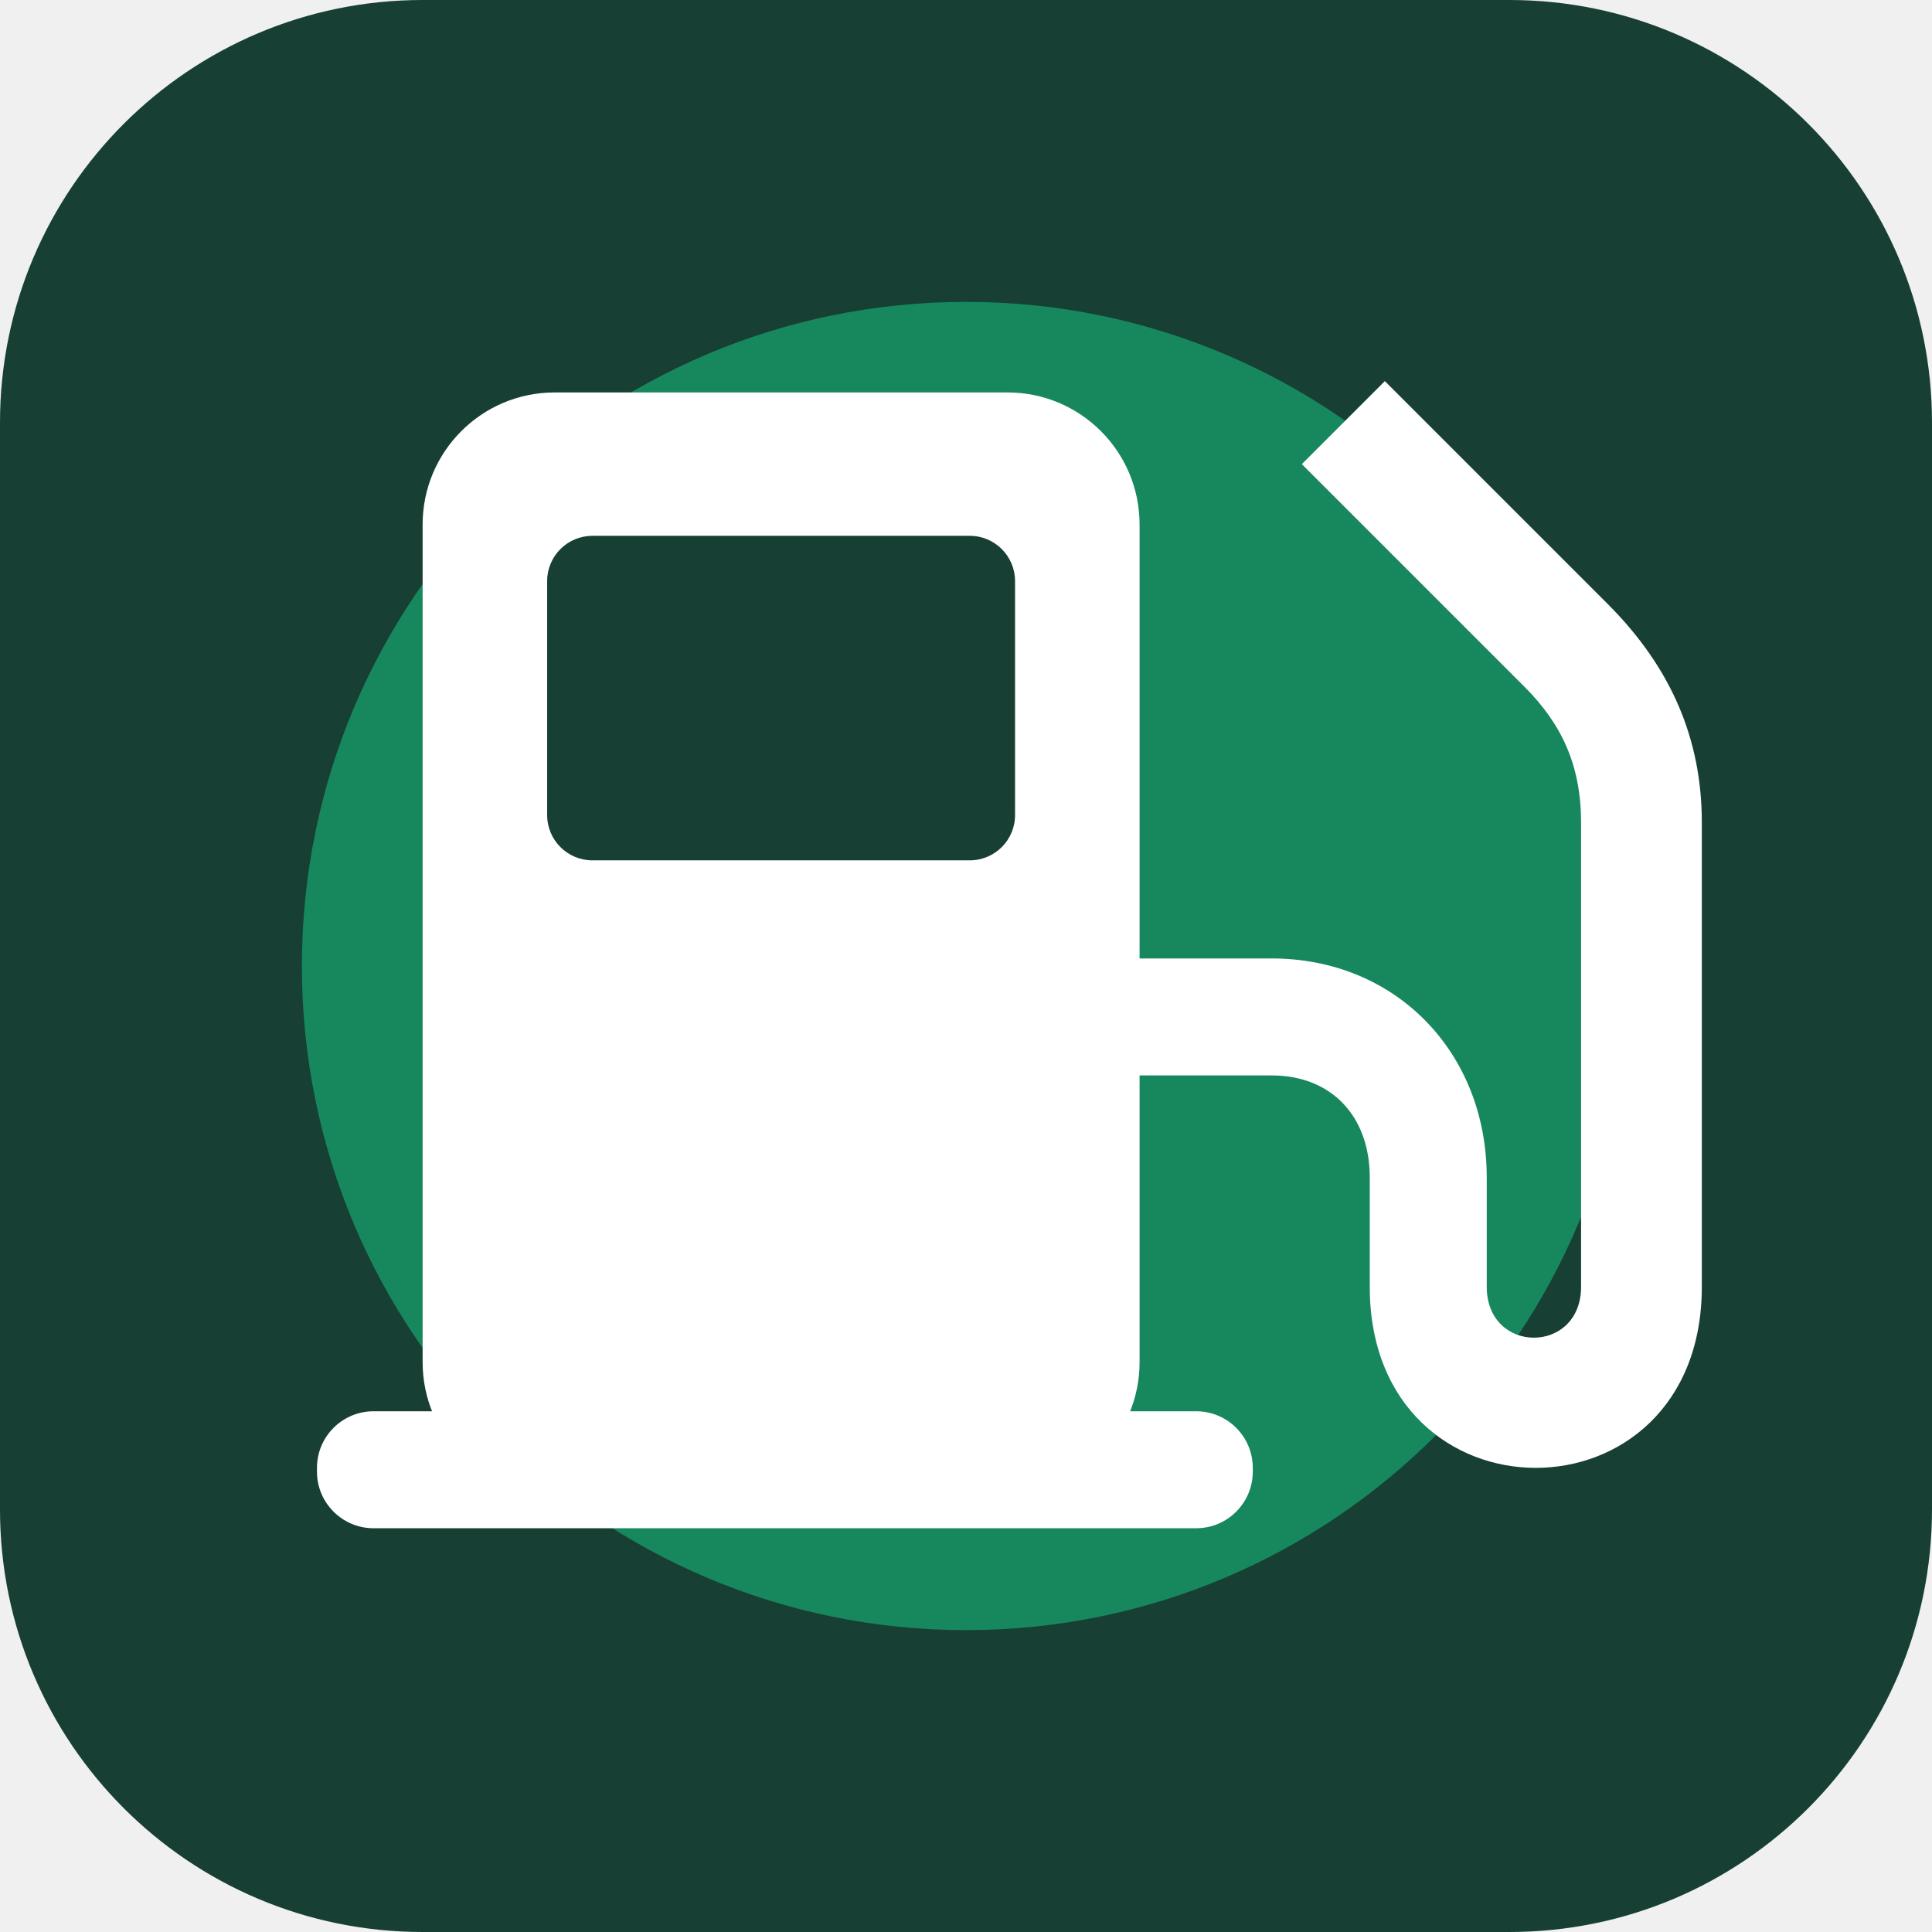
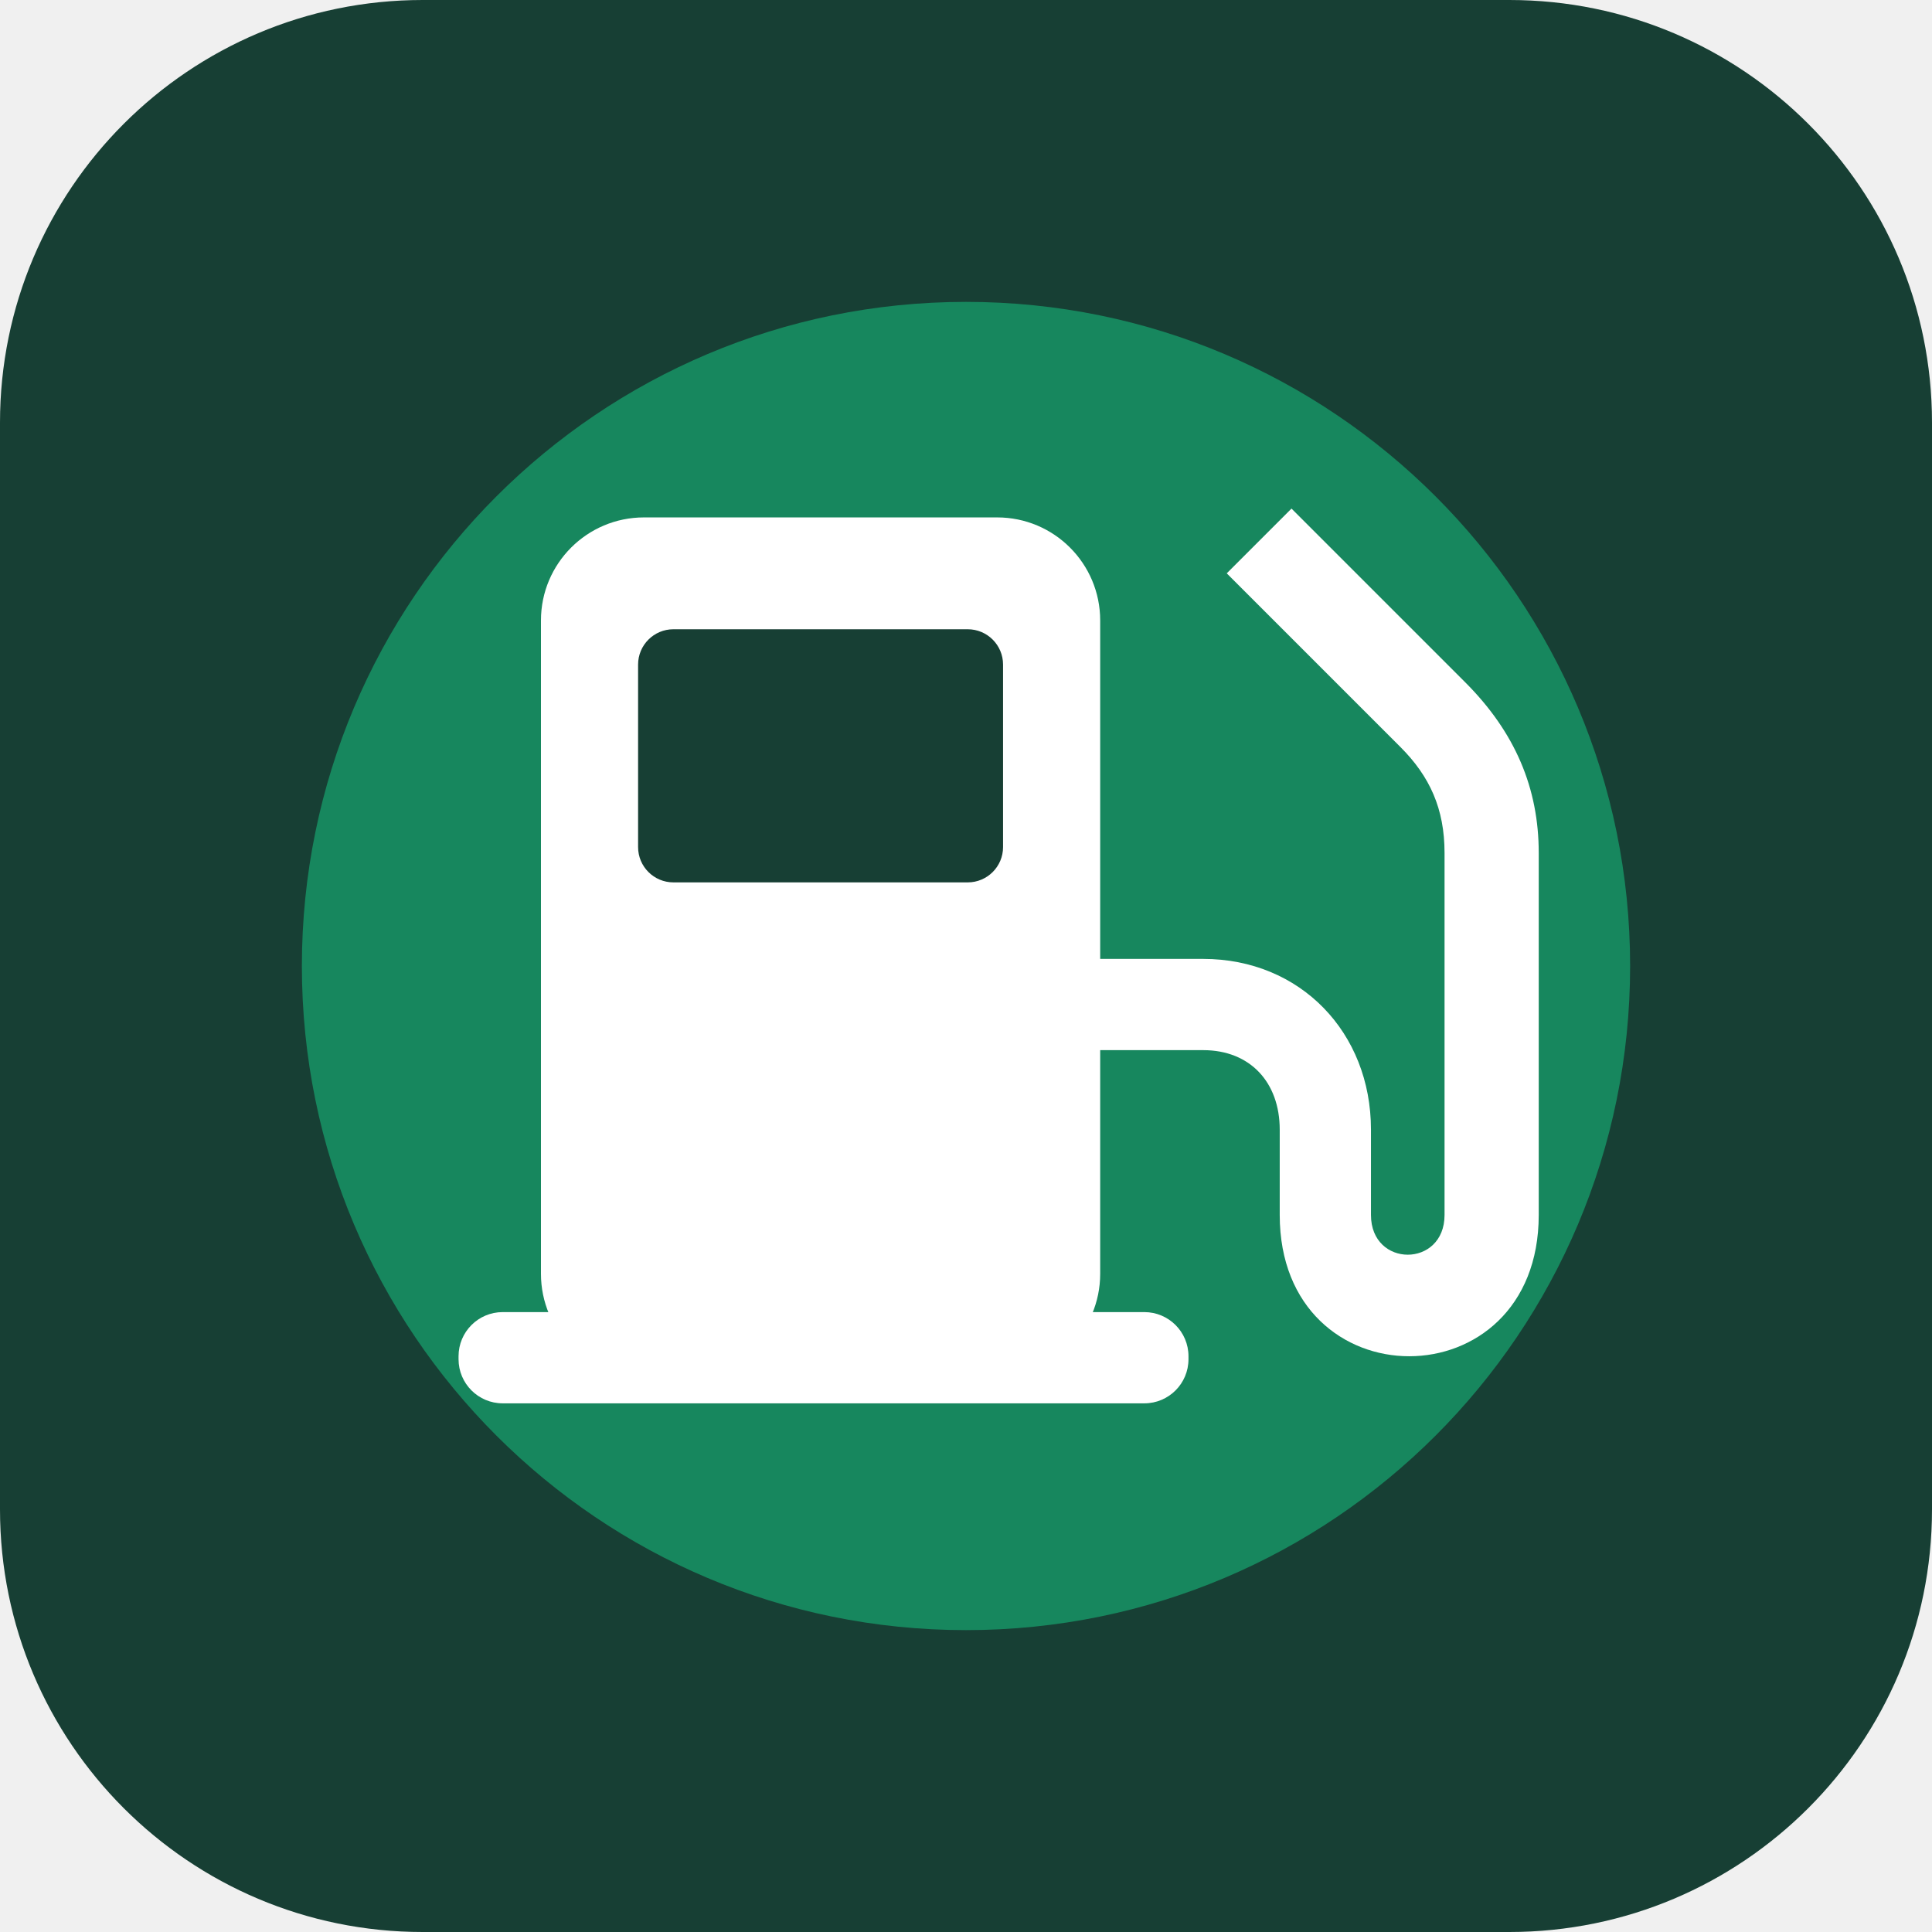
<svg xmlns="http://www.w3.org/2000/svg" viewBox="0 0 512 512">
  <rect width="512" height="512" rx="112" fill="#173f34" />
  <circle cx="256" cy="256" r="176" fill="#17875e" />
-   <rect x="112" y="104" width="190" height="292" rx="35" fill="#fff" />
-   <rect x="145" y="142" width="124" height="86" rx="12" fill="#173f34" />
-   <rect x="84" y="374" width="248" height="31" rx="15" fill="#fff" />
-   <path d="M288 254h61c33 0 57 25 57 58v29c0 18 25 18 25 0V218c0-15-5-26-15-36l-59-59 22-22 59 59c17 17 25 36 25 58v123c0 64-88 64-88 0v-29c0-16-10-27-26-27h-61z" fill="#fff" transform="translate(-12)" />
+   <g transform="translate(56 56) scale(.78)">
+     <rect x="112" y="104" width="190" height="292" rx="35" fill="#fff" />
+     <rect x="145" y="142" width="124" height="86" rx="12" fill="#173f34" />
+     <rect x="84" y="374" width="248" height="31" rx="15" fill="#fff" />
+     <path d="M288 254h61c33 0 57 25 57 58v29c0 18 25 18 25 0V218c0-15-5-26-15-36l-59-59 22-22 59 59c17 17 25 36 25 58v123c0 64-88 64-88 0v-29c0-16-10-27-26-27h-61z" fill="#fff" transform="translate(-12)" />
+   </g>
</svg>
